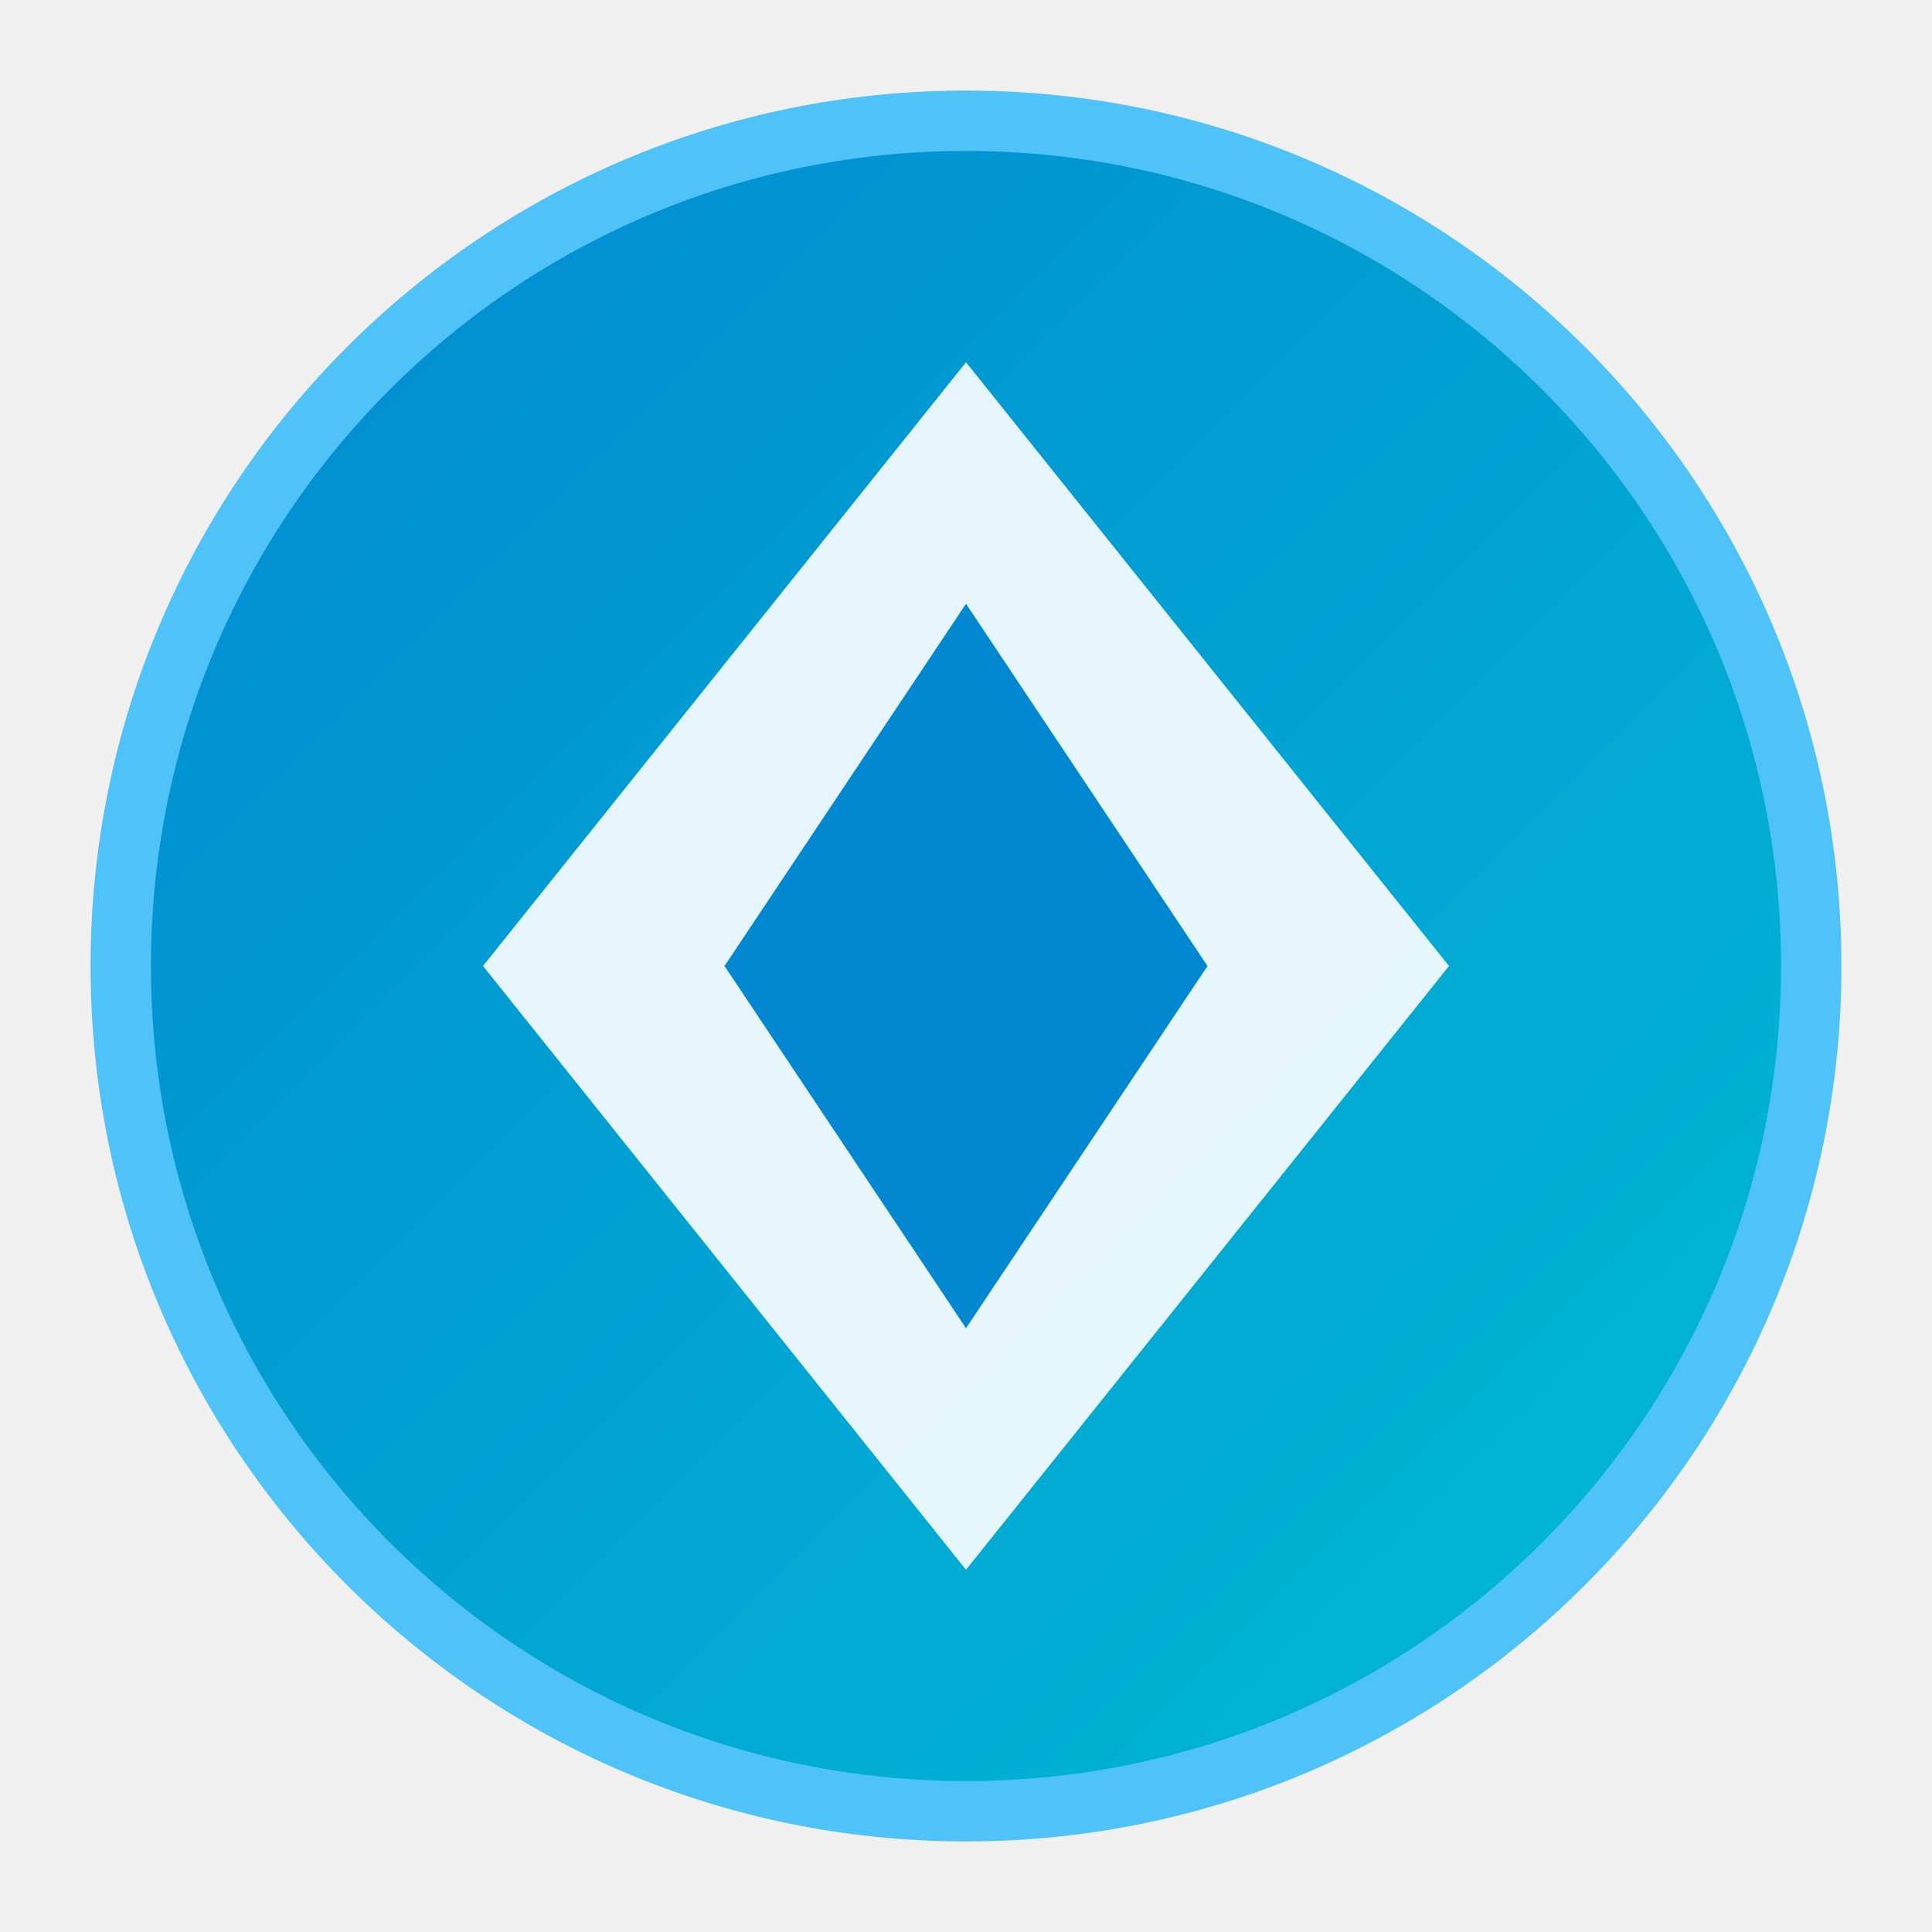
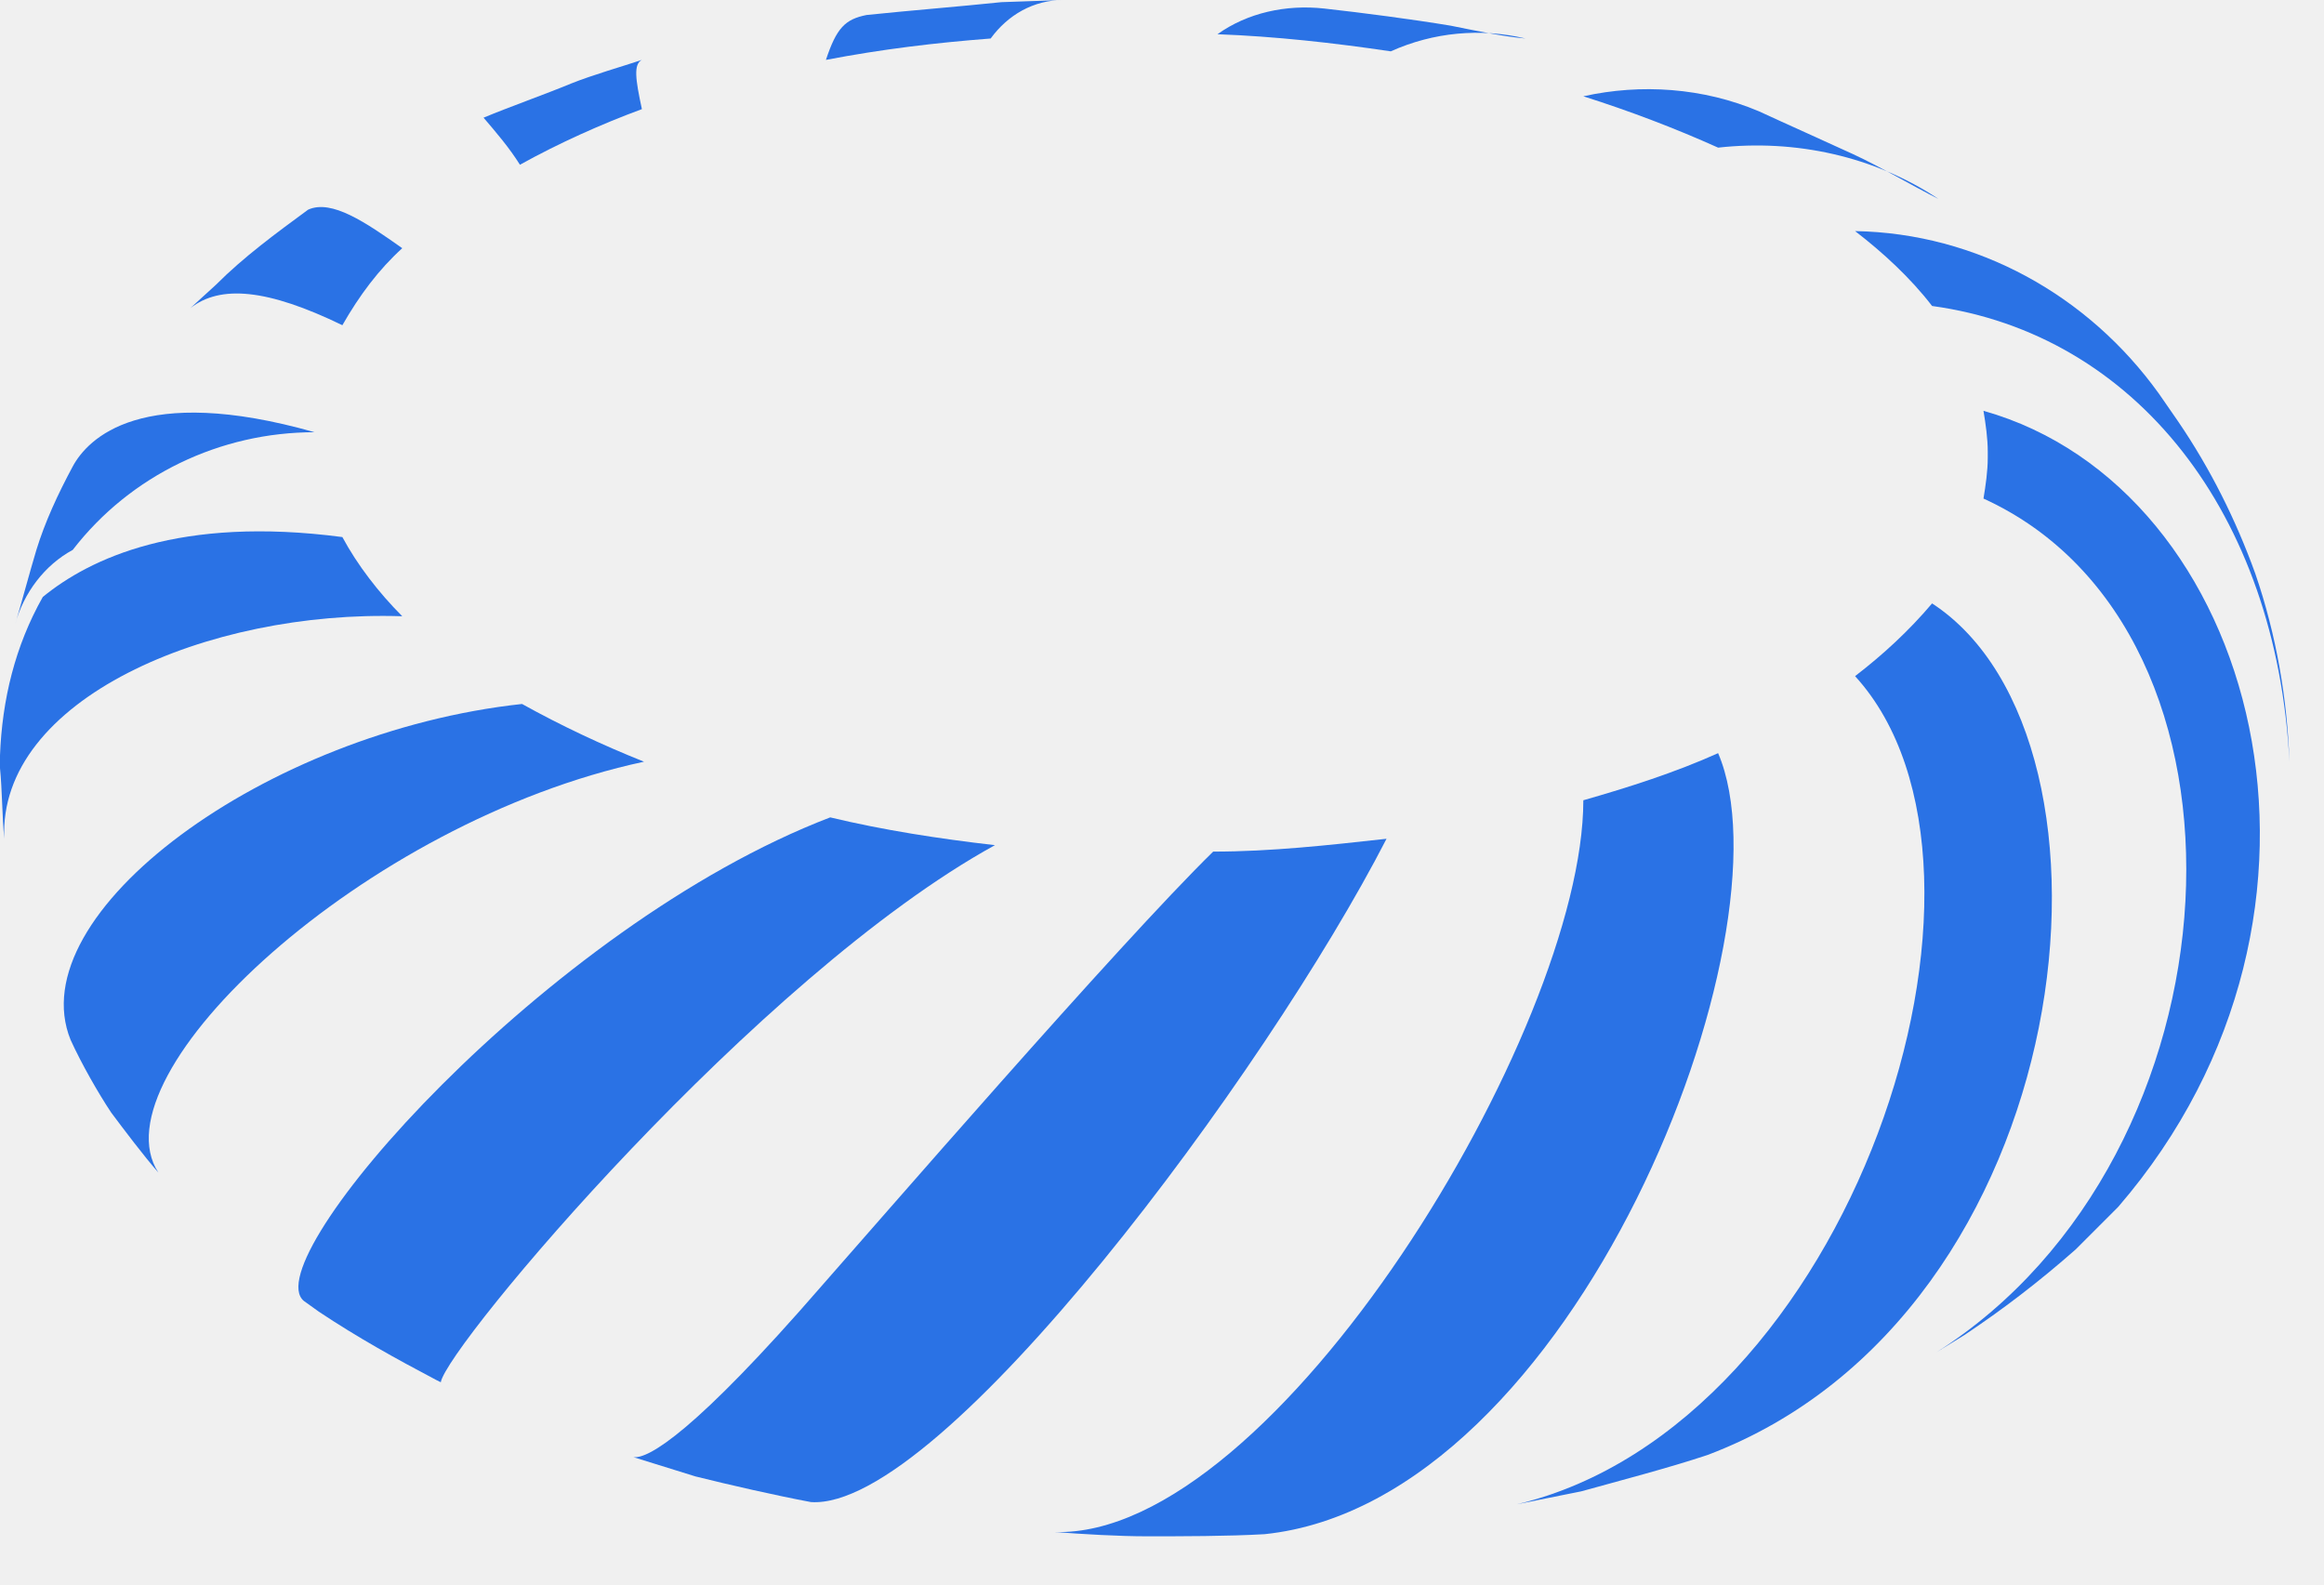
- <svg xmlns="http://www.w3.org/2000/svg" width="32" height="32" viewBox="0 0 32 32" fill="none">
-   <circle cx="16" cy="16" r="14" fill="url(#ton-gradient)" stroke="#4FC3F7" stroke-width="1" />
-   <path d="M16 6L24 16L16 26L8 16L16 6Z" fill="#FFFFFF" fill-opacity="0.9" />
-   <path d="M16 10L20 16L16 22L12 16L16 10Z" fill="#0288D1" />
-   <defs>
-     <linearGradient id="ton-gradient" x1="2" y1="2" x2="30" y2="30" gradientUnits="userSpaceOnUse">
-       <stop offset="0%" stop-color="#0288D1" />
-       <stop offset="100%" stop-color="#00BCD4" />
-     </linearGradient>
-   </defs>
+ <svg xmlns="http://www.w3.org/2000/svg" width="44" height="30" viewBox="0 0 44 30" fill="none">
+   <path d="M0.689 10.411C0.567 10.816 0.405 11.424 0.284 11.829C0.446 11.221 0.851 10.695 1.377 10.411C2.471 8.993 4.173 8.183 5.955 8.183C2.674 7.251 1.661 8.305 1.377 8.831C1.094 9.358 0.851 9.884 0.689 10.411Z" fill="#2A72E5" />
+   <path d="M4.092 5.388L3.605 5.833C4.173 5.388 5.064 5.469 6.482 6.157C6.806 5.59 7.17 5.104 7.616 4.699C6.927 4.213 6.279 3.767 5.833 3.97C5.226 4.416 4.618 4.861 4.092 5.388Z" fill="#2A72E5" />
+   <path d="M10.816 1.58C10.33 1.782 9.641 2.025 9.155 2.228C9.398 2.512 9.641 2.795 9.844 3.119C10.573 2.714 11.383 2.35 12.153 2.066C12.031 1.499 11.991 1.215 12.153 1.134C11.788 1.256 11.221 1.418 10.816 1.58Z" fill="#2A72E5" />
+   <path d="M18.959 0.041C18.189 0.122 17.176 0.203 16.406 0.284C16.001 0.365 15.839 0.527 15.637 1.134C16.69 0.932 17.703 0.81 18.756 0.729C19.08 0.284 19.566 0 20.133 0L18.959 0.041Z" fill="#2A72E5" />
+   <path d="M27.465 0.486C26.736 0.365 25.805 0.243 25.075 0.162C24.346 0.081 23.617 0.243 23.05 0.648C24.144 0.689 25.237 0.81 26.331 0.972C27.141 0.608 28.032 0.527 28.883 0.729C28.438 0.689 27.87 0.567 27.465 0.486Z" fill="#2A72E5" />
+   <path d="M35.081 2.917C34.555 2.674 33.826 2.35 33.299 2.106C32.246 1.661 31.071 1.58 29.977 1.823C30.868 2.106 31.719 2.431 32.529 2.795C33.988 2.633 35.486 2.957 36.702 3.767C36.216 3.524 35.608 3.16 35.081 2.917Z" fill="#2A72E5" />
+   <path d="M42.698 10.857C42.333 9.844 41.847 8.872 41.239 7.98L40.875 7.454C39.538 5.59 37.431 4.416 35.122 4.375C35.649 4.78 36.176 5.266 36.58 5.793C40.429 6.32 43.103 9.722 43.346 14.421C43.305 13.247 43.103 12.031 42.698 10.857Z" fill="#2A72E5" />
+   <path d="M37.188 25.278C37.918 24.792 38.606 24.265 39.295 23.658C39.538 23.415 39.862 23.091 40.105 22.848C44.926 17.257 42.738 9.236 37.553 7.778C37.594 8.021 37.634 8.305 37.634 8.548C37.634 8.588 37.634 8.629 37.634 8.669C37.634 8.912 37.594 9.196 37.553 9.439C43.062 11.95 42.536 21.875 36.662 25.602L37.188 25.278Z" fill="#2A72E5" />
+   <path d="M29.937 28.235C30.666 28.033 31.598 27.79 32.327 27.547C39.416 24.873 40.55 14.016 36.58 11.424C36.135 11.95 35.648 12.396 35.122 12.801C38.484 16.488 35.041 26.98 28.721 28.479L29.937 28.235Z" fill="#2A72E5" />
+   <path d="M21.713 29.086C22.361 29.086 23.253 29.086 23.941 29.046C29.815 28.438 33.987 17.662 32.529 14.259C31.719 14.624 30.828 14.908 29.977 15.151C29.977 19.485 24.144 29.127 19.971 29.005C20.498 29.046 21.186 29.086 21.713 29.086Z" fill="#2A72E5" />
+   <path d="M13.166 27.952C13.814 28.114 14.705 28.317 15.354 28.438C17.825 28.6 23.982 20.295 26.251 15.88C25.157 16.001 24.063 16.123 22.969 16.123C21.187 17.865 16.488 23.293 15.556 24.346C13.166 27.101 12.275 27.628 11.991 27.587L13.166 27.952Z" fill="#2A72E5" />
+   <path d="M6.036 24.833C6.765 25.319 7.495 25.724 8.264 26.129L8.345 26.169C8.467 25.481 14.341 18.473 18.837 16.001C17.784 15.88 16.731 15.718 15.718 15.475C10.33 17.541 4.821 23.86 5.753 24.63L6.036 24.833Z" fill="#2A72E5" />
+   <path d="M2.106 21.065C2.349 21.389 2.714 21.875 2.998 22.199C1.782 20.336 6.887 15.556 12.193 14.421C11.383 14.097 10.613 13.733 9.884 13.328C5.023 13.854 0.364 17.298 1.337 19.688C1.539 20.133 1.863 20.701 2.106 21.065Z" fill="#2A72E5" />
+   <path d="M0 14.3C0 14.381 0 14.462 0 14.543C0.041 14.948 0.041 15.475 0.081 15.88C-0.041 13.247 3.929 11.545 7.616 11.667C7.17 11.221 6.765 10.695 6.482 10.168C3.403 9.763 1.701 10.573 0.81 11.302C0.284 12.234 0.041 13.247 0 14.3Z" fill="#2A72E5" />
</svg>
